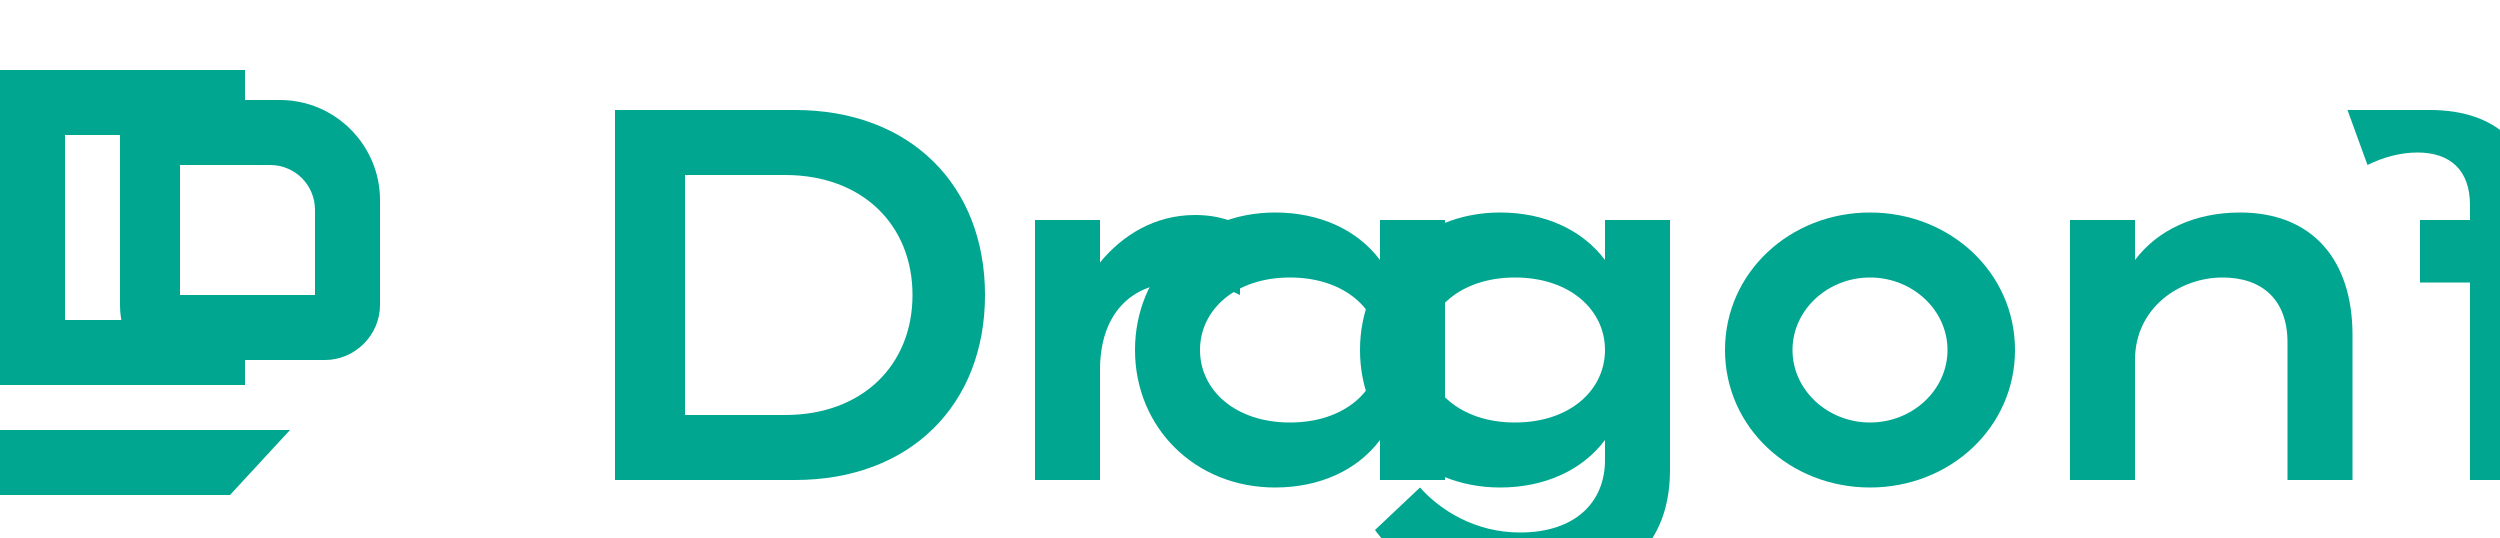
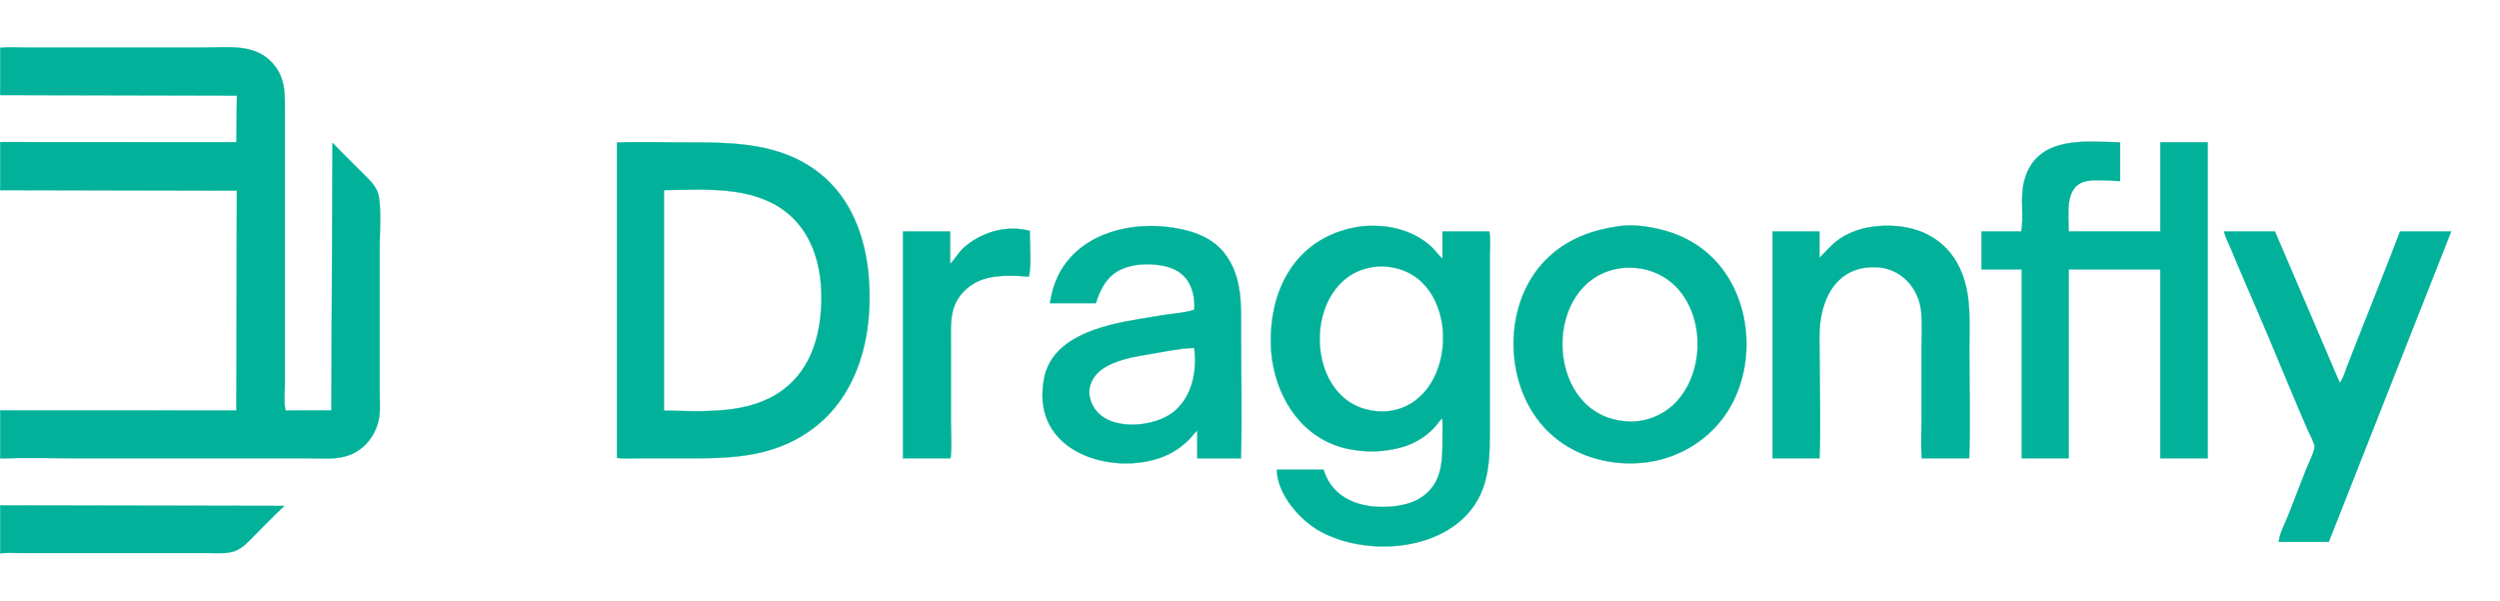
- <svg xmlns="http://www.w3.org/2000/svg" viewBox="0 0 1000 215" width="1000" height="215" fill="none">
-   <g fill="#00A68F" fill-rule="evenodd" clip-rule="evenodd">
-     <path d="M0,28 L98,28 L98,54 L26,54 L26,128 L98,128 L98,154 L0,154 Z" />
-     <path d="M0,172 L116,172 L92,198 L0,198 Z" />
-     <path d="M48,40 L112,40 C134,40 152,58 152,80 L152,122 C152,134 142,144 130,144 L66,144 C54,144 48,134 48,122 Z M72,66 L108,66 C118,66 126,74 126,84 L126,118 L72,118 Z" />
-     <path d="M246,44 L318,44 C364,44 394,74 394,118 C394,162 364,192 318,192 L246,192 Z M274,70 L274,166 L314,166 C345,166 365,146 365,118 C365,90 345,70 314,70 Z" />
-     <path d="M414,88 L440,88 L440,105 C449,94 462,86 478,86 C484,86 490,87 496,90 L496,118 C488,114 480,113 472,113 C452,113 440,126 440,148 L440,192 L414,192 Z" />
-     <path d="M578,88 L578,192 L552,192 L552,176 C543,188 528,195 510,195 C478,195 454,171 454,140 C454,109 478,85 510,85 C528,85 543,92 552,104 L552,88 Z M516,111 C494,111 480,124 480,140 C480,156 494,169 516,169 C538,169 552,156 552,140 C552,124 538,111 516,111 Z" />
-     <path d="M668,88 L668,188 C668,222 644,238 608,238 C582,238 560,226 550,212 L568,195 C576,204 590,213 608,213 C630,213 642,201 642,184 L642,176 C633,188 618,195 600,195 C568,195 544,171 544,140 C544,109 568,85 600,85 C618,85 633,92 642,104 L642,88 Z M606,111 C584,111 570,124 570,140 C570,156 584,169 606,169 C628,169 642,156 642,140 C642,124 628,111 606,111 Z" />
-     <path d="M748,85 C780,85 806,109 806,140 C806,171 780,195 748,195 C716,195 690,171 690,140 C690,109 716,85 748,85 Z M748,111 C731,111 717,124 717,140 C717,156 731,169 748,169 C765,169 779,156 779,140 C779,124 765,111 748,111 Z" />
-     <path d="M828,88 L854,88 L854,104 C863,92 878,85 896,85 C925,85 941,104 941,134 L941,192 L915,192 L915,137 C915,120 905,111 889,111 C872,111 854,123 854,144 L854,192 L828,192 Z" />
-     <path d="M972,44 C998,44 1014,58 1014,84 L1014,88 L1038,88 L1038,113 L1014,113 L1014,192 L988,192 L988,113 L968,113 L968,88 L988,88 L988,82 C988,68 980,61 967,61 C960,61 953,63 947,66 L939,44 C949,44 961,44 972,44 Z" />
-     <path d="M1054,44 L1080,44 L1080,192 L1054,192 Z" />
-     <path d="M1136,88 L1104,166 L1073,88 L1043,88 L1089,192 L1066,242 L1094,242 L1166,88 Z" />
-   </g>
+ <svg xmlns="http://www.w3.org/2000/svg" viewBox="0 0 2236 537" width="2236" height="537">
+   <path d="M0.17 409.96C0.17 395.65 0.17 381.35 0.17 367.04C70.61 367.06 141.06 367.09 211.5 367.12C211.65 301.58 211.79 236.04 211.94 170.5C141.35 170.34 70.76 170.19 0.17 170.03C0.17 155.71 0.17 141.4 0.17 127.08C70.61 127.12 141.06 127.16 211.5 127.21C211.67 113.3 211.83 99.4 212 85.5C141.39 85.33 70.78 85.17 0.17 85C0.17 70.95 0.17 56.89 0.17 42.84C7.07 41.86 14.49 42.51 21.5 42.51C34.5 42.51 47.5 42.51 60.5 42.51C100.83 42.51 141.17 42.51 181.5 42.51C205.68 42.51 231.83 38.15 247.43 61.1C255.39 72.81 254.89 85.92 254.89 99.5C254.89 115.5 254.89 131.5 254.89 147.5C254.89 197.17 254.89 246.83 254.89 296.5C254.89 311.83 254.89 327.17 254.89 342.5C254.89 350.4 253.71 359.49 255.5 367.12C269.17 367.09 282.83 367.07 296.5 367.05C296.83 287.3 297.17 207.54 297.5 127.79C306.19 136.82 315.22 145.54 324.06 154.43C329.1 159.49 335.23 164.82 337.81 171.68C341.63 181.88 339.7 207.64 339.7 219.5C339.7 253.5 339.7 287.5 339.7 321.5C339.7 331.5 339.7 341.5 339.7 351.5C339.7 357.73 340.17 364.17 339.61 370.37C338.18 386.2 328.24 400.79 313.28 406.77C301.99 411.29 289.41 409.89 277.5 409.89C257.5 409.89 237.5 409.89 217.5 409.89C169.5 409.89 121.5 409.89 73.5 409.89C49.09 409.89 24.56 409.17 0.17 409.96ZM552 409.5C552 315.5 552 221.5 552 127.5C572.42 126.6 593.05 127.39 613.5 127.39C655.8 127.39 698.48 127.44 733.4 155.04C761.26 177.05 773.9 211.1 777.09 245.5C781.83 296.45 769.55 352.93 725.88 384.4C688.56 411.28 648.32 409.89 604.5 409.89C593.17 409.89 581.83 409.89 570.5 409.89C564.41 409.89 557.99 410.43 552 409.5ZM1896.97 127.5C1896.97 138.99 1896.97 150.48 1896.97 161.97C1890.8 161.73 1884.67 161.22 1878.5 161.14C1874.49 161.1 1870.46 161.19 1866.53 162.07C1846.77 166.48 1851 191.79 1851 206.98C1878.32 206.98 1905.64 206.98 1932.97 206.98C1932.97 180.41 1932.97 153.83 1932.97 127.26C1947.09 127.26 1961.22 127.26 1975.35 127.26C1975.35 221.46 1975.35 315.66 1975.35 409.86C1961.22 409.86 1947.09 409.86 1932.96 409.86C1932.96 353.56 1932.96 297.27 1932.96 240.97C1905.64 240.97 1878.32 240.97 1851 240.97C1851 297.27 1851 353.56 1851 409.86C1836.99 409.86 1822.98 409.86 1808.97 409.86C1808.97 353.56 1808.97 297.25 1808.97 240.95C1796.98 240.95 1784.99 240.95 1773 240.95C1773 229.64 1773 218.33 1773 207.02C1784.83 207.02 1796.67 207.02 1808.5 207.02C1811.23 192.37 1807.11 177.45 1811.26 161.66C1819.89 128.82 1850.4 125.76 1879.5 126.86C1885.32 127.08 1891.19 126.83 1896.97 127.5ZM594.04 170.03C594.04 235.77 594.04 301.51 594.04 367.25C629.45 367.79 670.18 371.18 700.35 348.91C727.2 329.08 735.22 296.34 734.97 264.5C734.74 235.57 725.71 205.73 701.36 188.07C670.75 165.87 629.75 169.71 594.04 170.03ZM1110.37 409.92C1097.34 409.92 1084.31 409.92 1071.28 409.92C1071.28 401.62 1071.28 393.32 1071.28 385.01C1068.41 387.55 1066.1 390.97 1063.27 393.76C1056.12 400.81 1047.48 406.16 1038.01 409.5C998.4 423.43 937.77 408.35 933.04 359.5C932.39 352.85 932.89 346.02 934.02 339.5C940.65 301.33 986.07 291 1018.17 285.57C1025.3 284.36 1032.39 283.19 1039.5 282.02C1048.48 280.55 1060.13 279.93 1068.5 277.07C1068.99 273.22 1068.68 269.35 1068.05 265.5C1065.08 247.21 1053.17 238.88 1035.5 236.9C1025.08 235.73 1014.61 236.27 1004.74 240.24C990.9 245.82 984.81 257.73 980.5 271.1C966.84 271.1 953.17 271.1 939.51 271.1C940.63 262.96 942.77 255.21 946.26 247.76C963.33 211.25 1006.25 198.8 1043.5 202.88C1062.34 204.94 1082.99 210.49 1095.34 226.18C1111.93 247.25 1110.47 273.06 1110.47 298.5C1110.47 335.6 1111.41 372.84 1110.37 409.92ZM1290.68 231.4C1290.68 223.27 1290.68 215.14 1290.68 207.02C1304.62 207.02 1318.56 207.02 1332.5 207.02C1333.99 214.41 1333 222.9 1333 230.5C1333 244.83 1333 259.17 1333 273.5C1333 309.17 1333 344.83 1333 380.5C1333 409.44 1333.59 437.47 1312.62 460.13C1281.48 493.8 1219.92 496.32 1181.28 475.23C1163.08 465.29 1142.55 441.72 1142.5 420.05C1156.4 420.05 1170.31 420.05 1184.21 420.05C1192.37 446.55 1217.84 455.04 1243.5 453.18C1256.71 452.22 1269.18 449.03 1278.65 439.15C1290.58 426.71 1290.69 409.66 1290.69 393.5C1290.69 386.97 1290.97 380.35 1290.5 373.84C1287.82 376.57 1285.76 379.83 1283.13 382.64C1277.02 389.16 1269.4 394.21 1261.15 397.59C1253.13 400.88 1245.07 402.35 1236.53 403.24C1226.8 404.25 1217.16 403.58 1207.58 401.76C1162.75 393.24 1138.07 350.41 1137.09 307.5C1136.09 263.34 1155.16 221.55 1199.31 206.79C1208.03 203.88 1217.29 202.05 1226.5 201.99C1236.32 201.92 1246.08 202.97 1255.44 206.09C1264.49 209.11 1273.16 213.84 1280.26 220.25C1284.06 223.68 1286.95 228.06 1290.68 231.4ZM1448.59 202.3C1461.34 200.49 1475.3 202.55 1487.64 205.74C1499.87 208.91 1511.56 214.16 1521.82 221.64C1567.94 255.24 1575.3 327.56 1542.39 372.87C1525.75 395.78 1499.51 410.57 1471.45 413.69C1442.35 416.93 1412 409.15 1389.6 389.94C1343.93 350.78 1341.95 268.94 1387.13 228.61C1404.78 212.86 1425.55 205.57 1448.59 202.3ZM1761.93 409.86C1747.79 409.86 1733.65 409.86 1719.52 409.86C1718.61 398.52 1719.32 386.88 1719.32 375.5C1719.32 353.83 1719.32 332.17 1719.32 310.5C1719.32 299.93 1720.05 289.03 1718.99 278.5C1716.82 257.02 1700.46 239.69 1678.5 238.95C1650.43 238 1634.82 256.37 1629.65 282.26C1626.93 295.91 1628.17 310.63 1628.17 324.5C1628.17 352.88 1629.27 381.52 1628.02 409.86C1614.01 409.86 1600.01 409.86 1586 409.86C1586 342.25 1586 274.63 1586 207.02C1599.98 207.02 1613.96 207.02 1627.94 207.02C1627.94 214.93 1627.94 222.85 1627.94 230.76C1637.84 220.75 1642 214.47 1655.78 208.32C1666.44 203.56 1677.92 201.88 1689.5 201.92C1719.68 202.02 1744.48 216.05 1755.66 244.78C1764.01 266.23 1762.05 289.91 1762.05 312.5C1762.05 344.89 1763.15 377.5 1761.93 409.86ZM921.39 206.5C921.39 216.53 923.03 239.03 920.5 247.45C909.37 246.44 897.54 245.96 886.51 248.02C869.78 251.15 855.91 262.54 852.22 279.58C850.36 288.11 850.78 296.79 850.78 305.5C850.78 328.17 850.78 350.83 850.78 373.5C850.78 385.46 851.83 397.99 850.5 409.86C836.32 409.86 822.14 409.86 807.96 409.86C807.96 342.25 807.96 274.64 807.96 207.03C822.01 207.03 836.07 207.03 850.13 207.03C850.13 216.71 850.13 226.39 850.13 236.07C854.54 231.74 857.5 225.92 862.2 221.7C877.92 207.6 900.64 200.95 921.39 206.5ZM2035.5 207.02C2054.83 252.17 2074.17 297.31 2093.5 342.46C2096.76 338.47 2098.2 332.49 2100.12 327.61C2103.5 318.98 2106.86 310.34 2110.27 301.72C2122.74 270.18 2135.39 238.69 2147.5 207.02C2162.73 207.02 2177.97 207.02 2193.2 207.02C2156.69 299.56 2120.18 392.1 2083.66 484.65C2068.75 484.65 2053.84 484.65 2038.93 484.65C2039.74 476.71 2044.54 468.4 2047.43 460.89C2052.69 447.19 2058.07 433.53 2063.43 419.87C2065.07 415.72 2071.21 403.2 2071.01 399.52C2070.8 395.72 2066.48 388.29 2064.87 384.56C2059.62 372.47 2054.45 360.33 2049.39 348.16C2036.4 316.95 2023.34 285.68 2009.77 254.71C2005.28 244.45 2000.98 234.11 1996.66 223.78C1994.35 218.24 1991.47 212.79 1989.88 207.02C2005.09 207.02 2020.29 207.02 2035.5 207.02ZM1231.66 238.42C1166.72 244.54 1163.97 352.16 1223.26 366.36C1229.19 367.78 1235.39 368.43 1241.49 367.81C1304.04 361.45 1309.05 253.5 1248.61 239.74C1243.04 238.47 1237.38 237.88 1231.66 238.42ZM1447.62 240.23C1380.62 252.49 1381.91 364.76 1448.5 376.05C1453.76 376.94 1459.13 377.45 1464.49 376.85C1533.81 369.21 1538.19 255.23 1470.72 240.7C1463.56 239.16 1454.89 238.9 1447.62 240.23ZM1068.5 311.11C1055.09 311.58 1041.65 314.58 1028.43 316.77C1015.88 318.84 1002.16 321.23 990.76 327.29C976.7 334.78 969.75 349.11 978.5 364.02C991.51 386.2 1032.39 382.51 1049.99 368.49C1066.81 355.09 1071.31 331.52 1068.5 311.11ZM0.17 452C84.93 452.17 169.69 452.33 254.46 452.5C245.32 460.78 236.75 469.82 228.06 478.56C222.94 483.72 217.28 490.21 210.29 492.78C203.15 495.41 194.96 494.61 187.5 494.61C174.83 494.61 162.17 494.61 149.5 494.61C116.5 494.61 83.5 494.61 50.5 494.61C39.83 494.61 29.17 494.61 18.5 494.61C12.44 494.61 6.17 494.2 0.17 494.87C0.17 480.58 0.17 466.29 0.17 452Z" fill="#02b19a" fill-rule="evenodd" stroke="#02b19a" stroke-width="0.25" stroke-linejoin="round" />
</svg>
